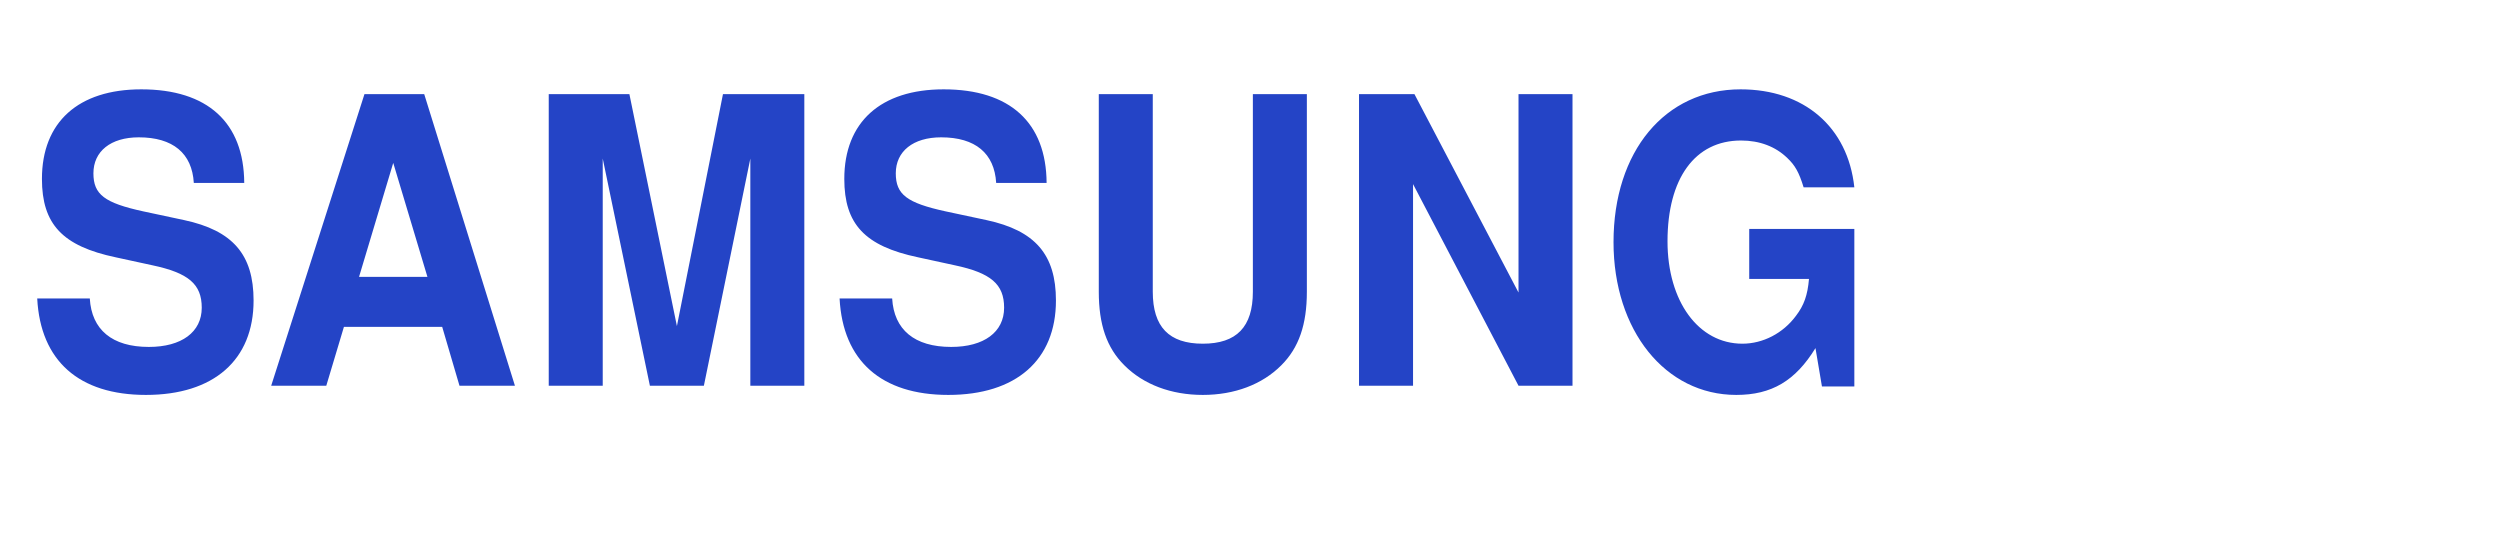
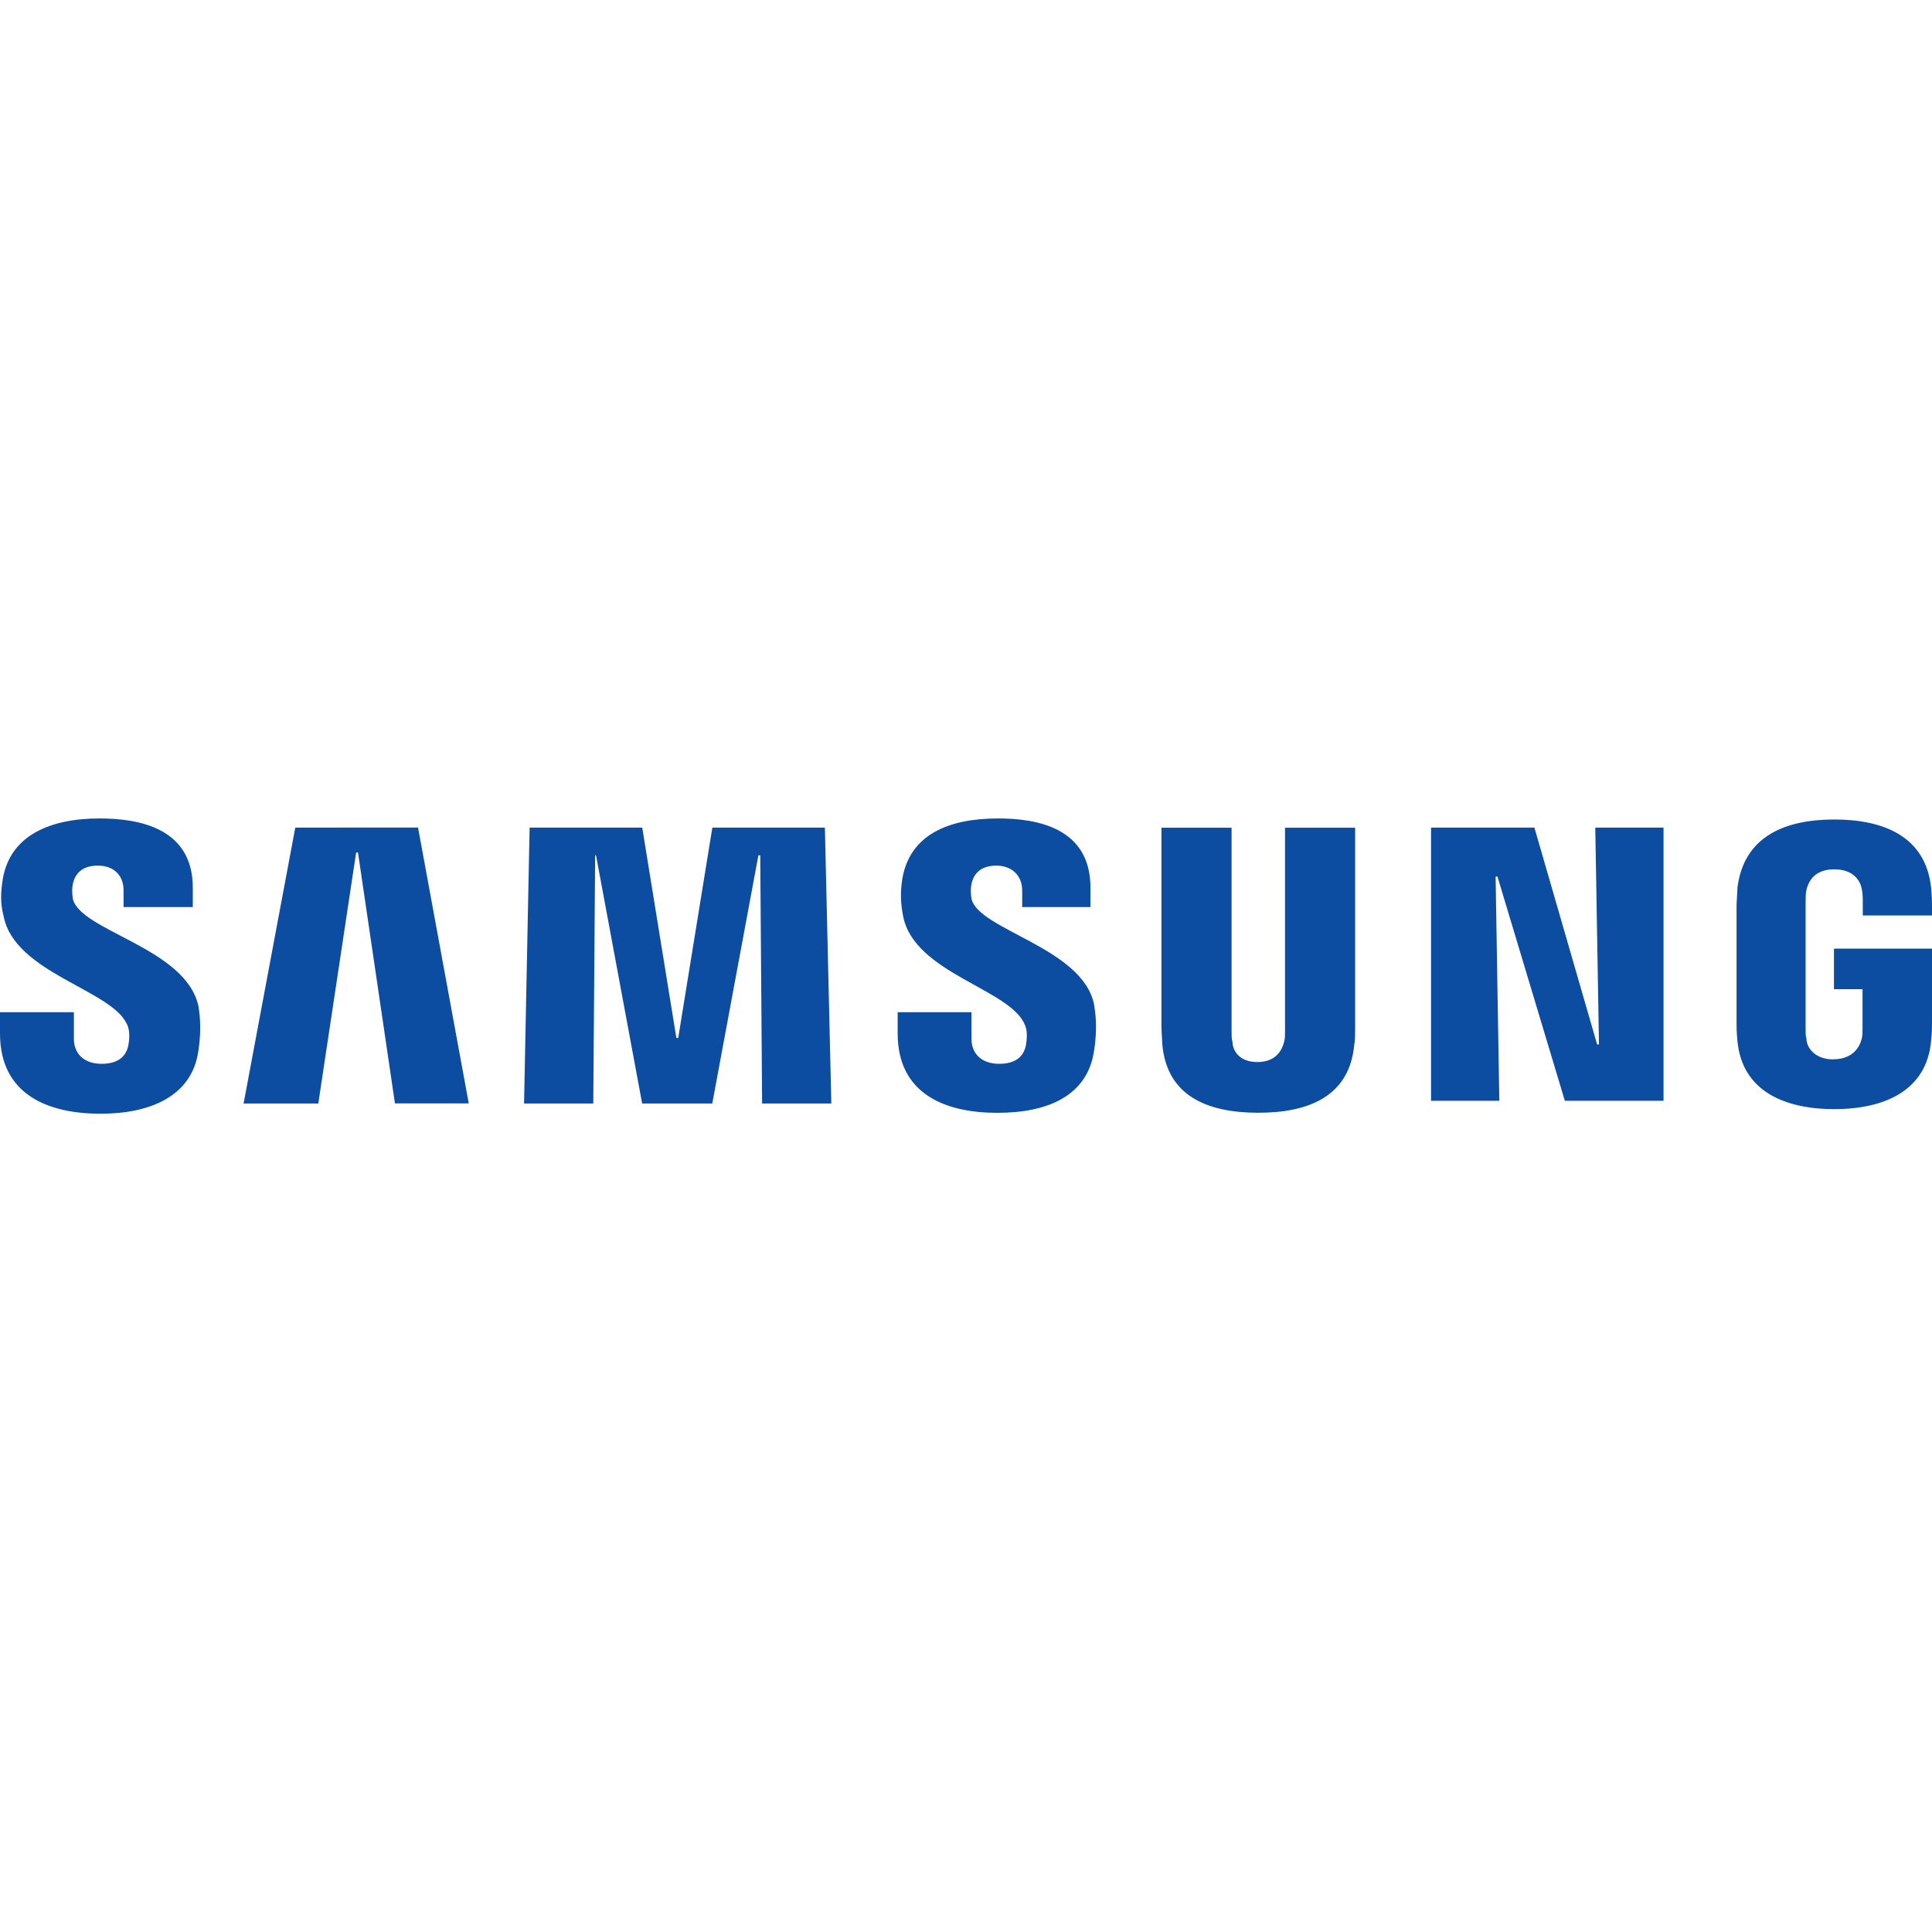
- <svg xmlns="http://www.w3.org/2000/svg" viewBox="0 0 700 150" role="img" aria-labelledby="title">
-   <rect width="700" height="150" fill="none" />
-   <text x="8" y="108" font-family="Arial Narrow, Arial Black, Helvetica, sans-serif" font-size="112" font-weight="900" letter-spacing="1" fill="#2444c6" transform="scale(0.9 1)">SAMSUNG</text>
+ <svg xmlns="http://www.w3.org/2000/svg" role="img" viewBox="0 0 24 24">
+   <path fill="#0C4DA2" d="M19.817 10.281l.046 2.693h-.023l-.779-2.693h-1.284v3.393h.848l-.046-2.785h.023l.837 2.785h1.226v-3.393zm-16.149 0l-.642 3.427h.928l.47-3.118h.023l.459 3.117h.917l-.63-3.427zm5.181 0l-.424 2.613h-.023l-.424-2.613H6.579l-.069 3.427h.86l.023-3.083h.011l.573 3.083h.871l.573-3.083h.023l.023 3.083h.86l-.08-3.427zm-7.266 2.453c.034.08.023.195.011.252-.023.115-.103.229-.332.229-.218 0-.344-.126-.344-.309v-.332H0v.264c0 .768.607.997 1.249.997.619 0 1.135-.218 1.215-.779.046-.298.011-.493 0-.562-.161-.722-1.467-.928-1.559-1.329-.011-.069-.011-.138 0-.183.023-.115.103-.229.309-.229.206 0 .321.126.321.309v.206h.86v-.241c0-.745-.676-.86-1.158-.86-.607 0-1.112.206-1.203.756-.023.149-.034.287.011.459.138.711 1.364.917 1.536 1.352m11.152 0c.034.08.023.183.011.252-.023.115-.103.229-.332.229-.218 0-.344-.126-.344-.309v-.332h-.917v.264c0 .756.596.986 1.238.986.619 0 1.123-.206 1.203-.779.046-.298.011-.481 0-.562-.138-.711-1.433-.928-1.524-1.318-.011-.069-.011-.138 0-.183.023-.115.103-.229.309-.229.195 0 .321.126.321.309v.206h.848v-.241c0-.745-.665-.86-1.146-.86-.608 0-1.1.195-1.192.756-.023.149-.023.287.011.459.138.711 1.341.905 1.513 1.352m2.888.459c.241 0 .309-.161.332-.252.011-.034.011-.092.011-.126v-2.533h.871v2.464c0 .069 0 .195-.011.229-.057.642-.562.848-1.192.848-.63 0-1.135-.206-1.192-.848 0-.034-.011-.16-.011-.229v-2.464h.871v2.533c0 .046 0 .092.011.126 0 .092.069.252.309.252m7.152-.034c.252 0 .332-.161.355-.252.011-.034.011-.092.011-.126v-.493h-.355v-.504H24v.917c0 .069 0 .115-.011.229-.057.63-.596.848-1.203.848-.608 0-1.146-.218-1.203-.848-.011-.115-.011-.161-.011-.229v-1.444c0-.057.011-.172.011-.229.08-.642.596-.848 1.203-.848s1.135.206 1.203.848c.011.103.011.229.011.229v.115h-.86v-.195s0-.08-.011-.126c-.011-.08-.08-.252-.344-.252-.252 0-.321.16-.344.252-.011.046-.011.103-.011.161v1.57c0 .046 0 .092.011.126 0 .092.092.252.332.252" />
</svg>
